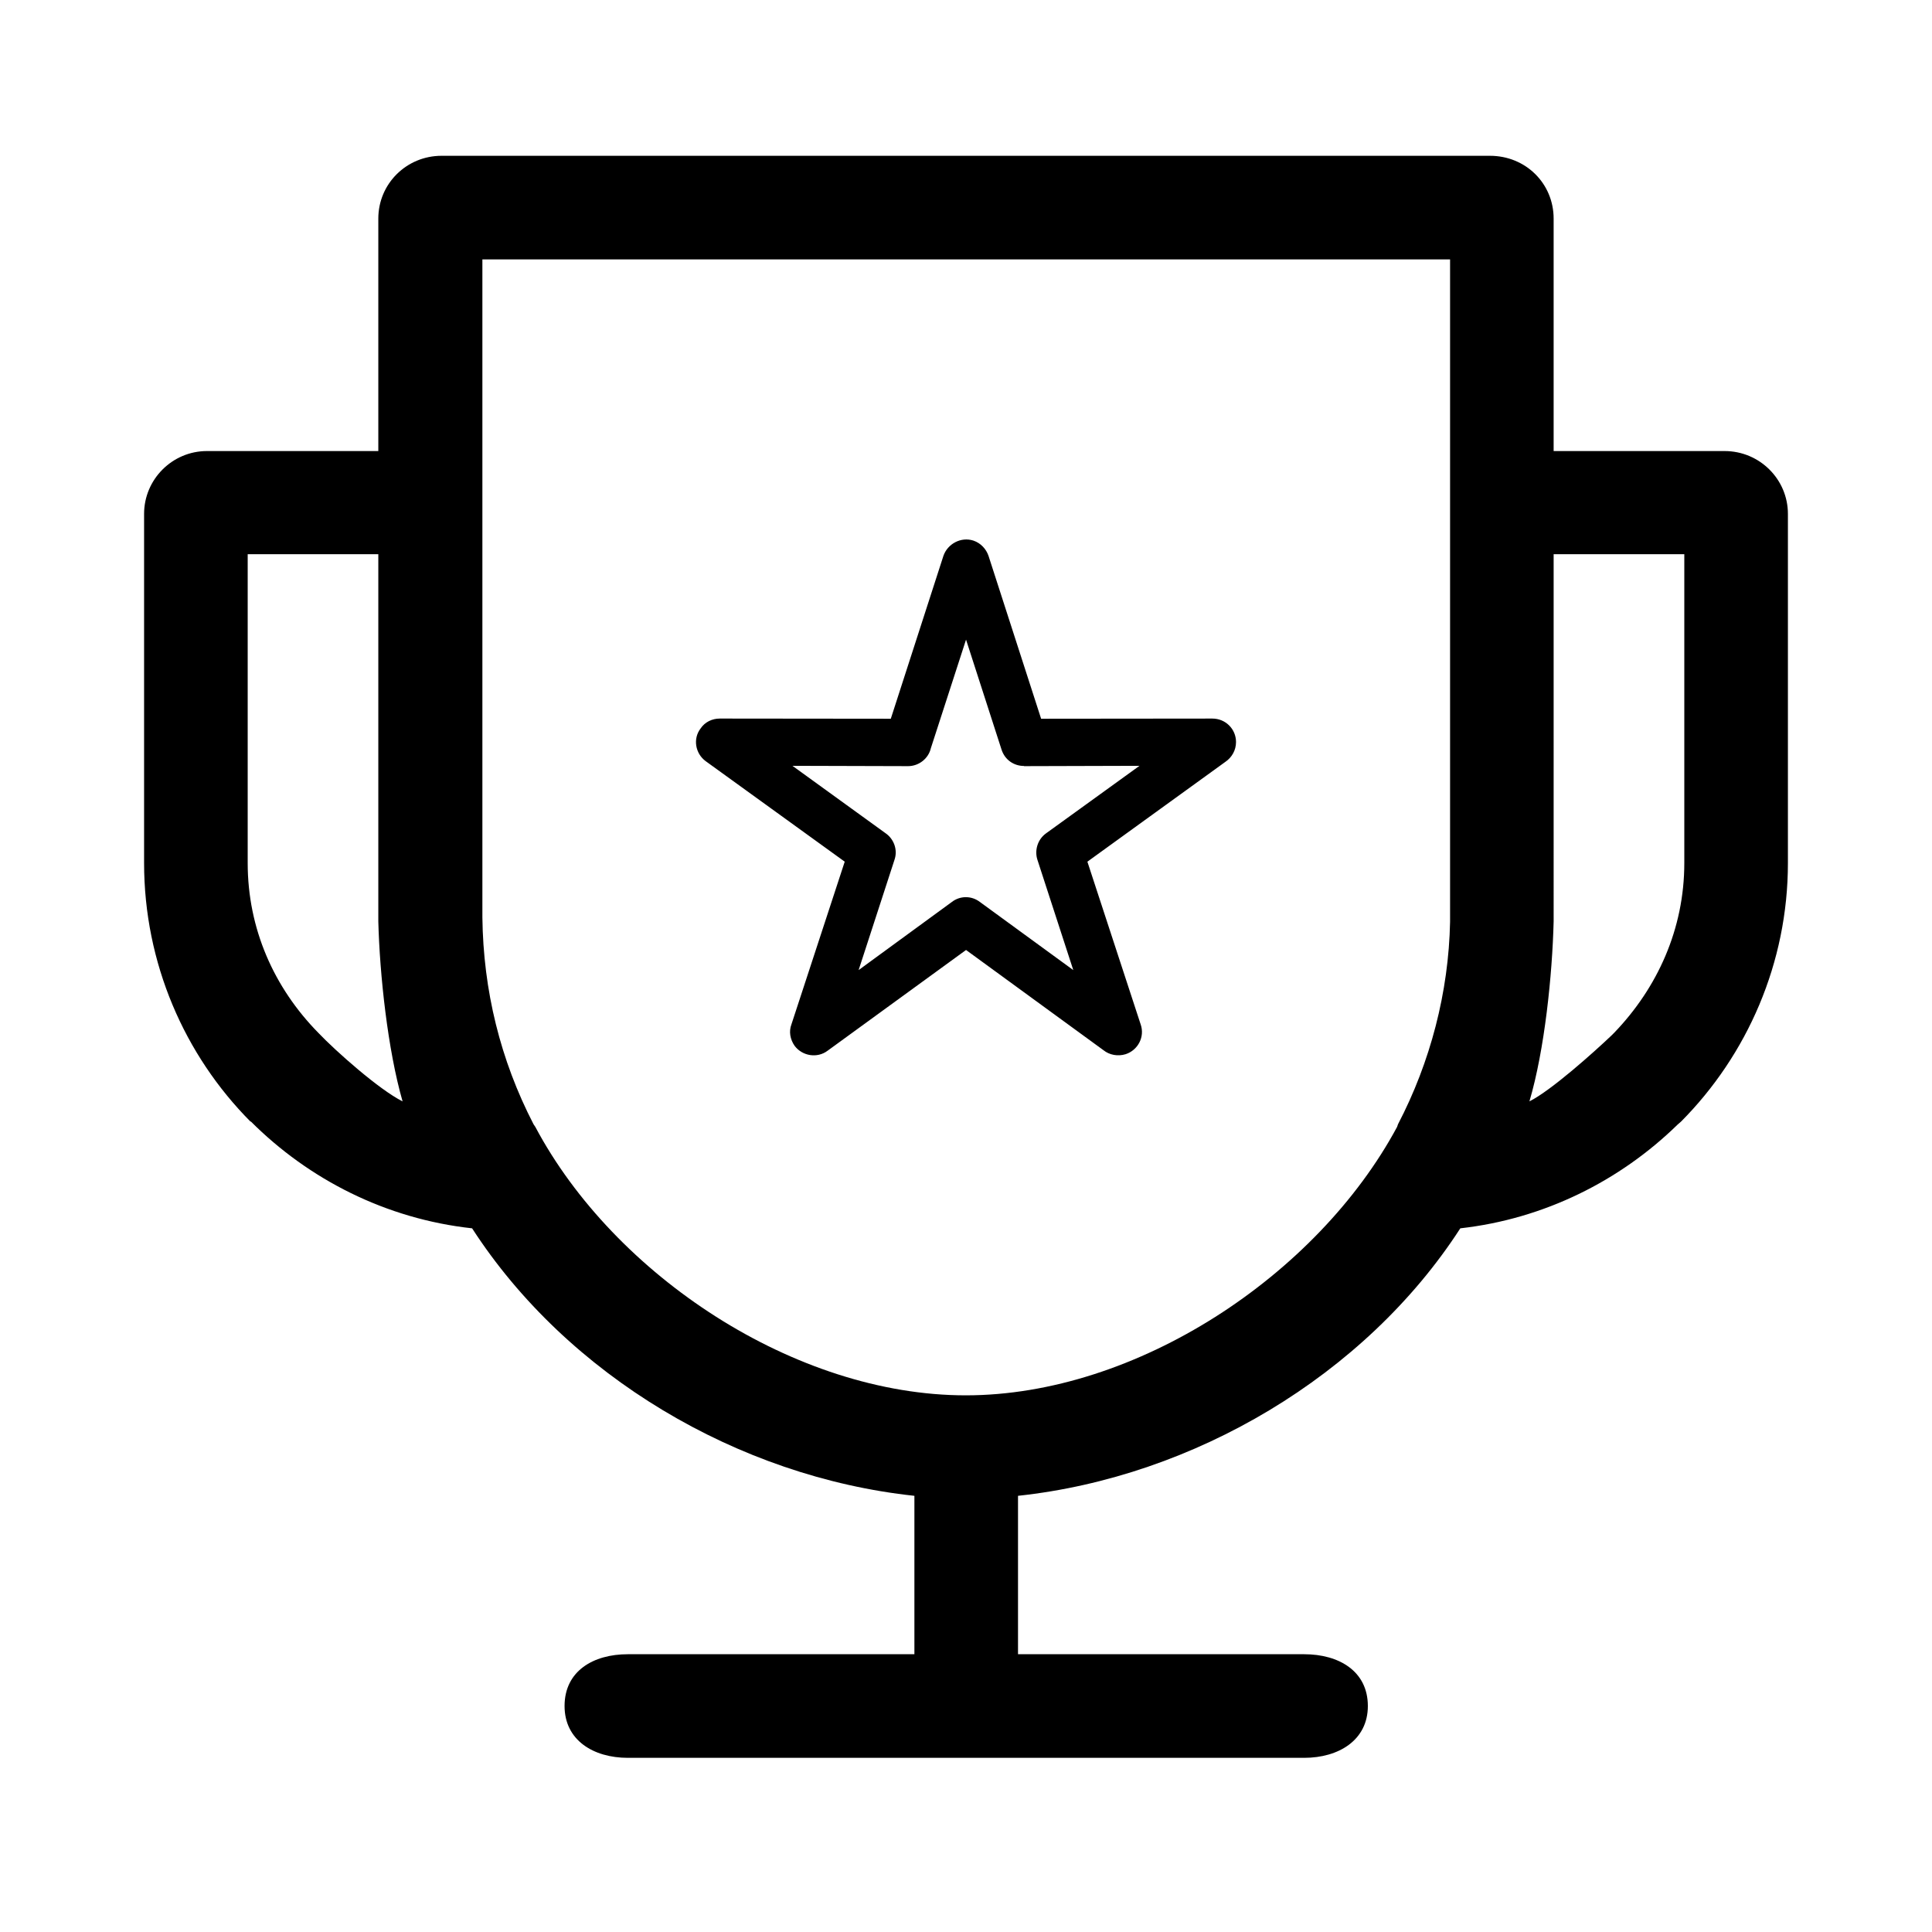
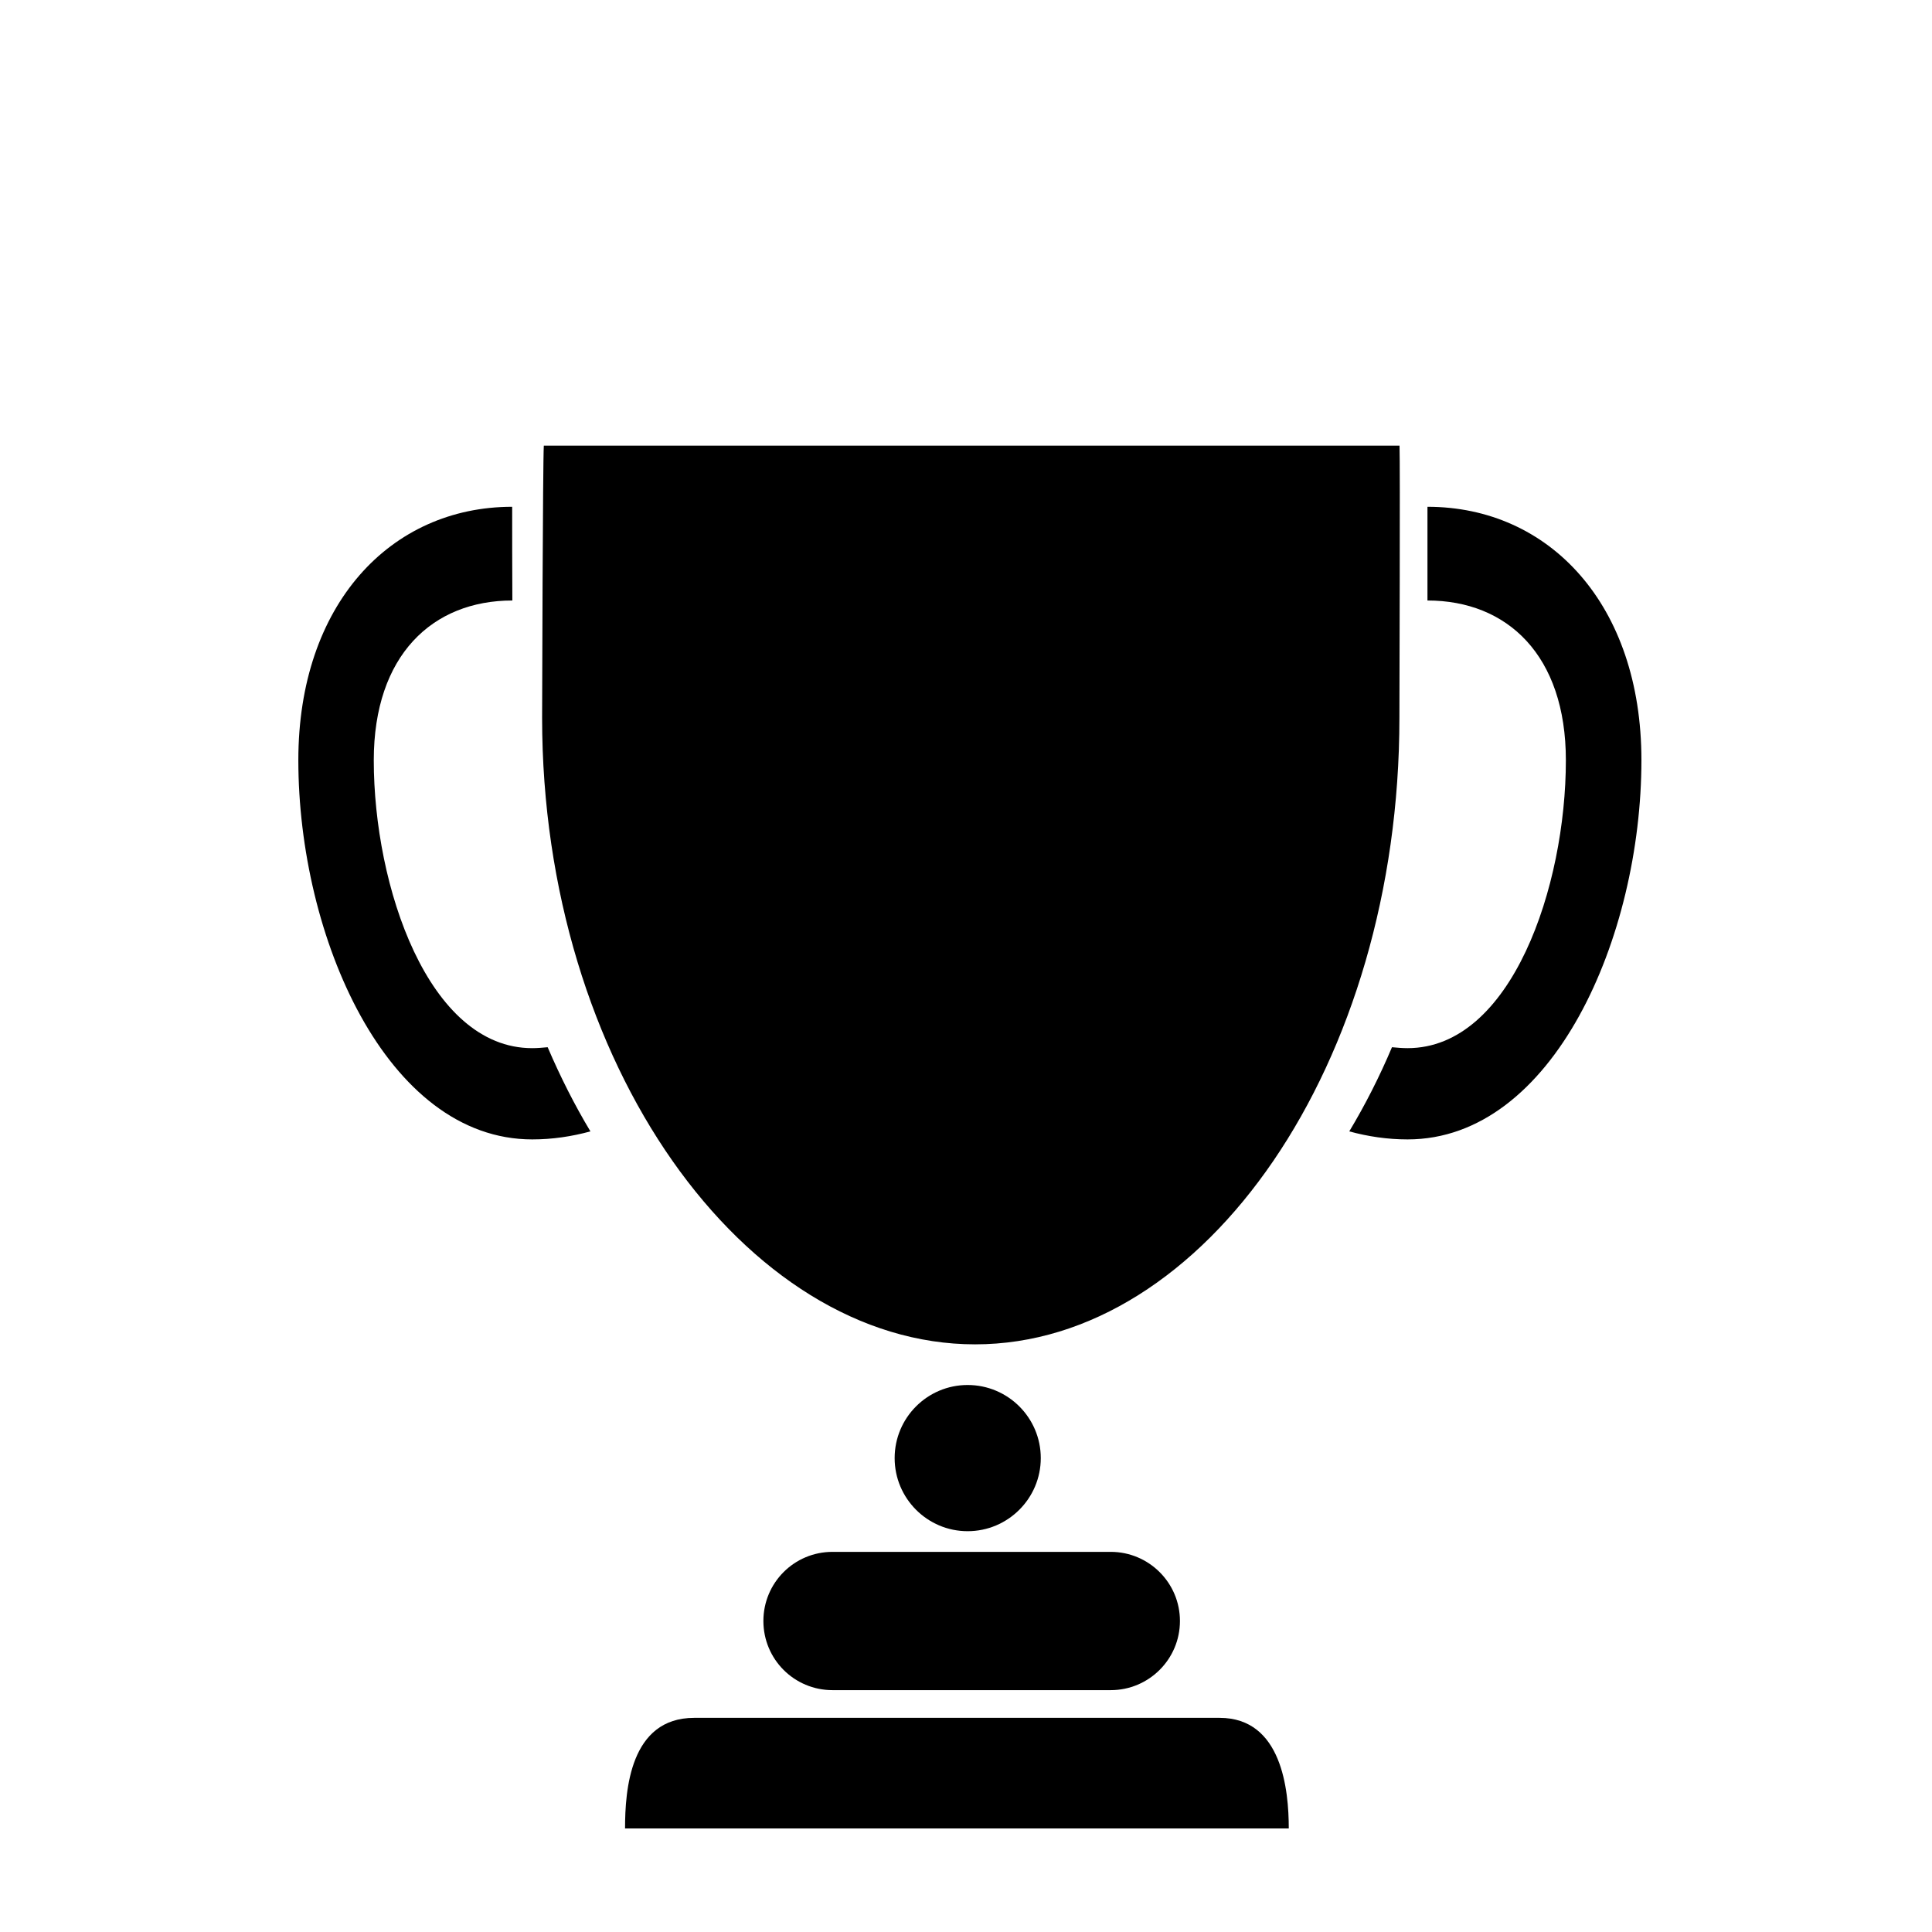
- <svg xmlns="http://www.w3.org/2000/svg" t="1527764464108" class="icon" style="" viewBox="0 0 1024 1024" version="1.1" p-id="8317" width="200" height="200">
+ <svg xmlns="http://www.w3.org/2000/svg" t="1528026027692" class="icon" style="" viewBox="0 0 1024 1024" version="1.1" p-id="9071" width="200" height="200">
  <defs>
    <style type="text/css" />
  </defs>
-   <path d="M914.091 239.07 914.091 239.07l-90.631 0L823.46 115.871c0-18.56-14.736-33.295-33.759-33.295L234.054 82.575c-18.535 0-33.54 14.736-33.54 33.295l0 123.199-90.85 0c-18.314 0-33.295 14.975-33.295 33.295l0 185.06c0 53.052 21.411 101.809 56.361 137.006l0.244 0c30.69 30.69 71.584 51.612 117.251 56.606 50.443 78.012 140.947 131.767 234.426 141.777l0 83.96L332.772 876.774c-18.314 0-33.541 8.897-33.541 27.458 0 18.072 15.226 27.456 33.541 27.456l358.457 0c18.316 0 33.759-9.384 33.759-27.456 0-18.561-15.442-27.458-33.759-27.458l-151.662 0 0-83.96c93.239-10.01 184.007-63.765 234.426-141.777 44.474-4.995 84.686-25.21 115.134-54.949l1.899-1.657c34.953-35.198 56.606-83.956 56.606-137.006L947.631 272.365C947.631 254.046 932.652 239.07 914.091 239.07L914.091 239.07 914.091 239.07zM168.624 547.325 168.624 547.325c-23.308-23.77-37.34-54.924-37.34-89.9L131.284 293.742l69.23 0 0 194.616c0.733 28.306 4.994 68.038 12.862 95.392C201.002 577.586 177.903 557.094 168.624 547.325l12.163 0L168.624 547.325zM768.57 486.215 768.57 486.215l0 2.363c-0.731 37.34-10.475 74.458-27.596 107.291l-0.489 1.413C698.155 676.026 602.255 739.558 511.867 739.558c-90.363 0-186.266-63.533-228.132-142.276l-0.949-1.413c-17.587-34.028-26.647-70.904-27.112-109.654l0-0.242 0-2.851L255.674 137.489l512.896 0L768.57 486.215l-12.163 0L768.57 486.215zM892.717 457.425 892.717 457.425c0 34.976-14.273 66.13-37.096 89.9l-1.435 1.436c-9.498 9.037-32.135 29.289-43.561 34.987 8.087-27.354 12.129-67.087 12.837-95.393l0-1.676L823.461 293.742l69.256 0L892.717 457.425l-12.163 0L892.717 457.425zM551.814 380.945l-27.885-86.341c-1.247-3.637-4.086-6.749-7.996-8.075-6.575-2.137-13.679 1.682-15.897 8.075l-27.895 86.341-90.678-0.092c-3.91 0-7.821 1.775-10.122 5.24-4.174 5.421-2.846 13.233 2.654 17.318l73.727 53.295-28.249 86.239 0 0c-1.422 3.729-0.709 7.905 1.691 11.369 4.086 5.421 11.987 6.749 17.499 2.575l73.361-53.379 72.833 53.116c3.201 2.572 7.64 3.374 11.724 2.127 6.575-2.127 10.305-9.232 7.994-15.807l-28.238-86.239 73.178-52.942c3.384-2.311 5.602-6.129 5.602-10.476l0 0c0-6.931-5.602-12.433-12.523-12.433L551.814 380.945 551.814 380.945zM554.306 441.78 554.306 441.78c-4.448 3.283-6.04 9.059-4.448 13.943l19.006 58.445-49.559-36.152c-4.438-3.375-10.476-3.284-14.743 0l0 0-49.477 36.152 19.01-58.445c1.862-5.329-0.355-11.185-4.883-14.207l-49.203-35.616 61.281 0.174c5.775 0 10.842-4.086 12.079-9.507l18.652-57.552 18.837 58.353c1.772 5.421 6.566 8.614 11.897 8.614l0 0.091 61.2-0.174L554.306 441.78 554.306 441.78 554.306 441.78z" p-id="8318" />
+   <path d="M288.229 236.197h453.548c0.376 8.91-0.060 135.164-0.060 144.29 0 183.407-103.19 332.045-224.911 332.045-121.722 0-229.476-148.638-229.476-332.045 0.001-9.125 0.371-135.38 0.901-144.29v0 0z" p-id="9072" />
+   <path d="M588.7 822.519c20.21 0 36.695 16.393 36.695 36.635 0 20.271-16.484 36.659-36.695 36.659h-147.456c-20.302 0-36.631-16.389-36.631-36.659 0-20.242 16.325-36.635 36.631-36.635h147.456z" p-id="9073" />
+   <path d="M474.181 772.817c0-21.385 17.322-38.741 38.679-38.741 21.389 0 38.774 17.356 38.774 38.741 0 21.362-17.384 38.747-38.774 38.747-21.357 0-38.679-17.386-38.679-38.747v0 0z" p-id="9074" />
+   <path d="M282.112 603.911c-77.235 0-123.988-107.507-123.988-201.007 0-82.452 48.799-134.297 113.339-134.297 0 14.778 0 32.534 0.096 49.67-42.316 0-73.451 28.996-73.451 84.687 0 66.714 28.837 152.58 83.943 152.58 2.822 0 5.525-0.248 8.223-0.495 6.771 15.801 14.314 30.703 22.664 44.609-9.902 2.703-20.21 4.253-30.827 4.253v0 0z" p-id="9075" />
+   <path d="M331.288 969.108c0-20.271 2.638-58.608 36.631-58.608h278.527c33.029 0 36.631 38.338 36.631 58.608h-351.789z" p-id="9076" />
+   <path d="M746.030 603.911c-10.677 0-20.982-1.551-30.887-4.253 8.35-13.906 15.957-28.808 22.632-44.609 2.703 0.248 5.492 0.495 8.254 0.495 55.166 0 83.915-85.866 83.915-152.58 0-55.69-31.075-84.687-73.359-84.687v-49.67c64.632 0 113.403 51.845 113.403 134.297 0.002 93.501-46.718 201.007-123.958 201.007v0 0z" p-id="9077" />
+   <path d="" p-id="9078" />
</svg>
